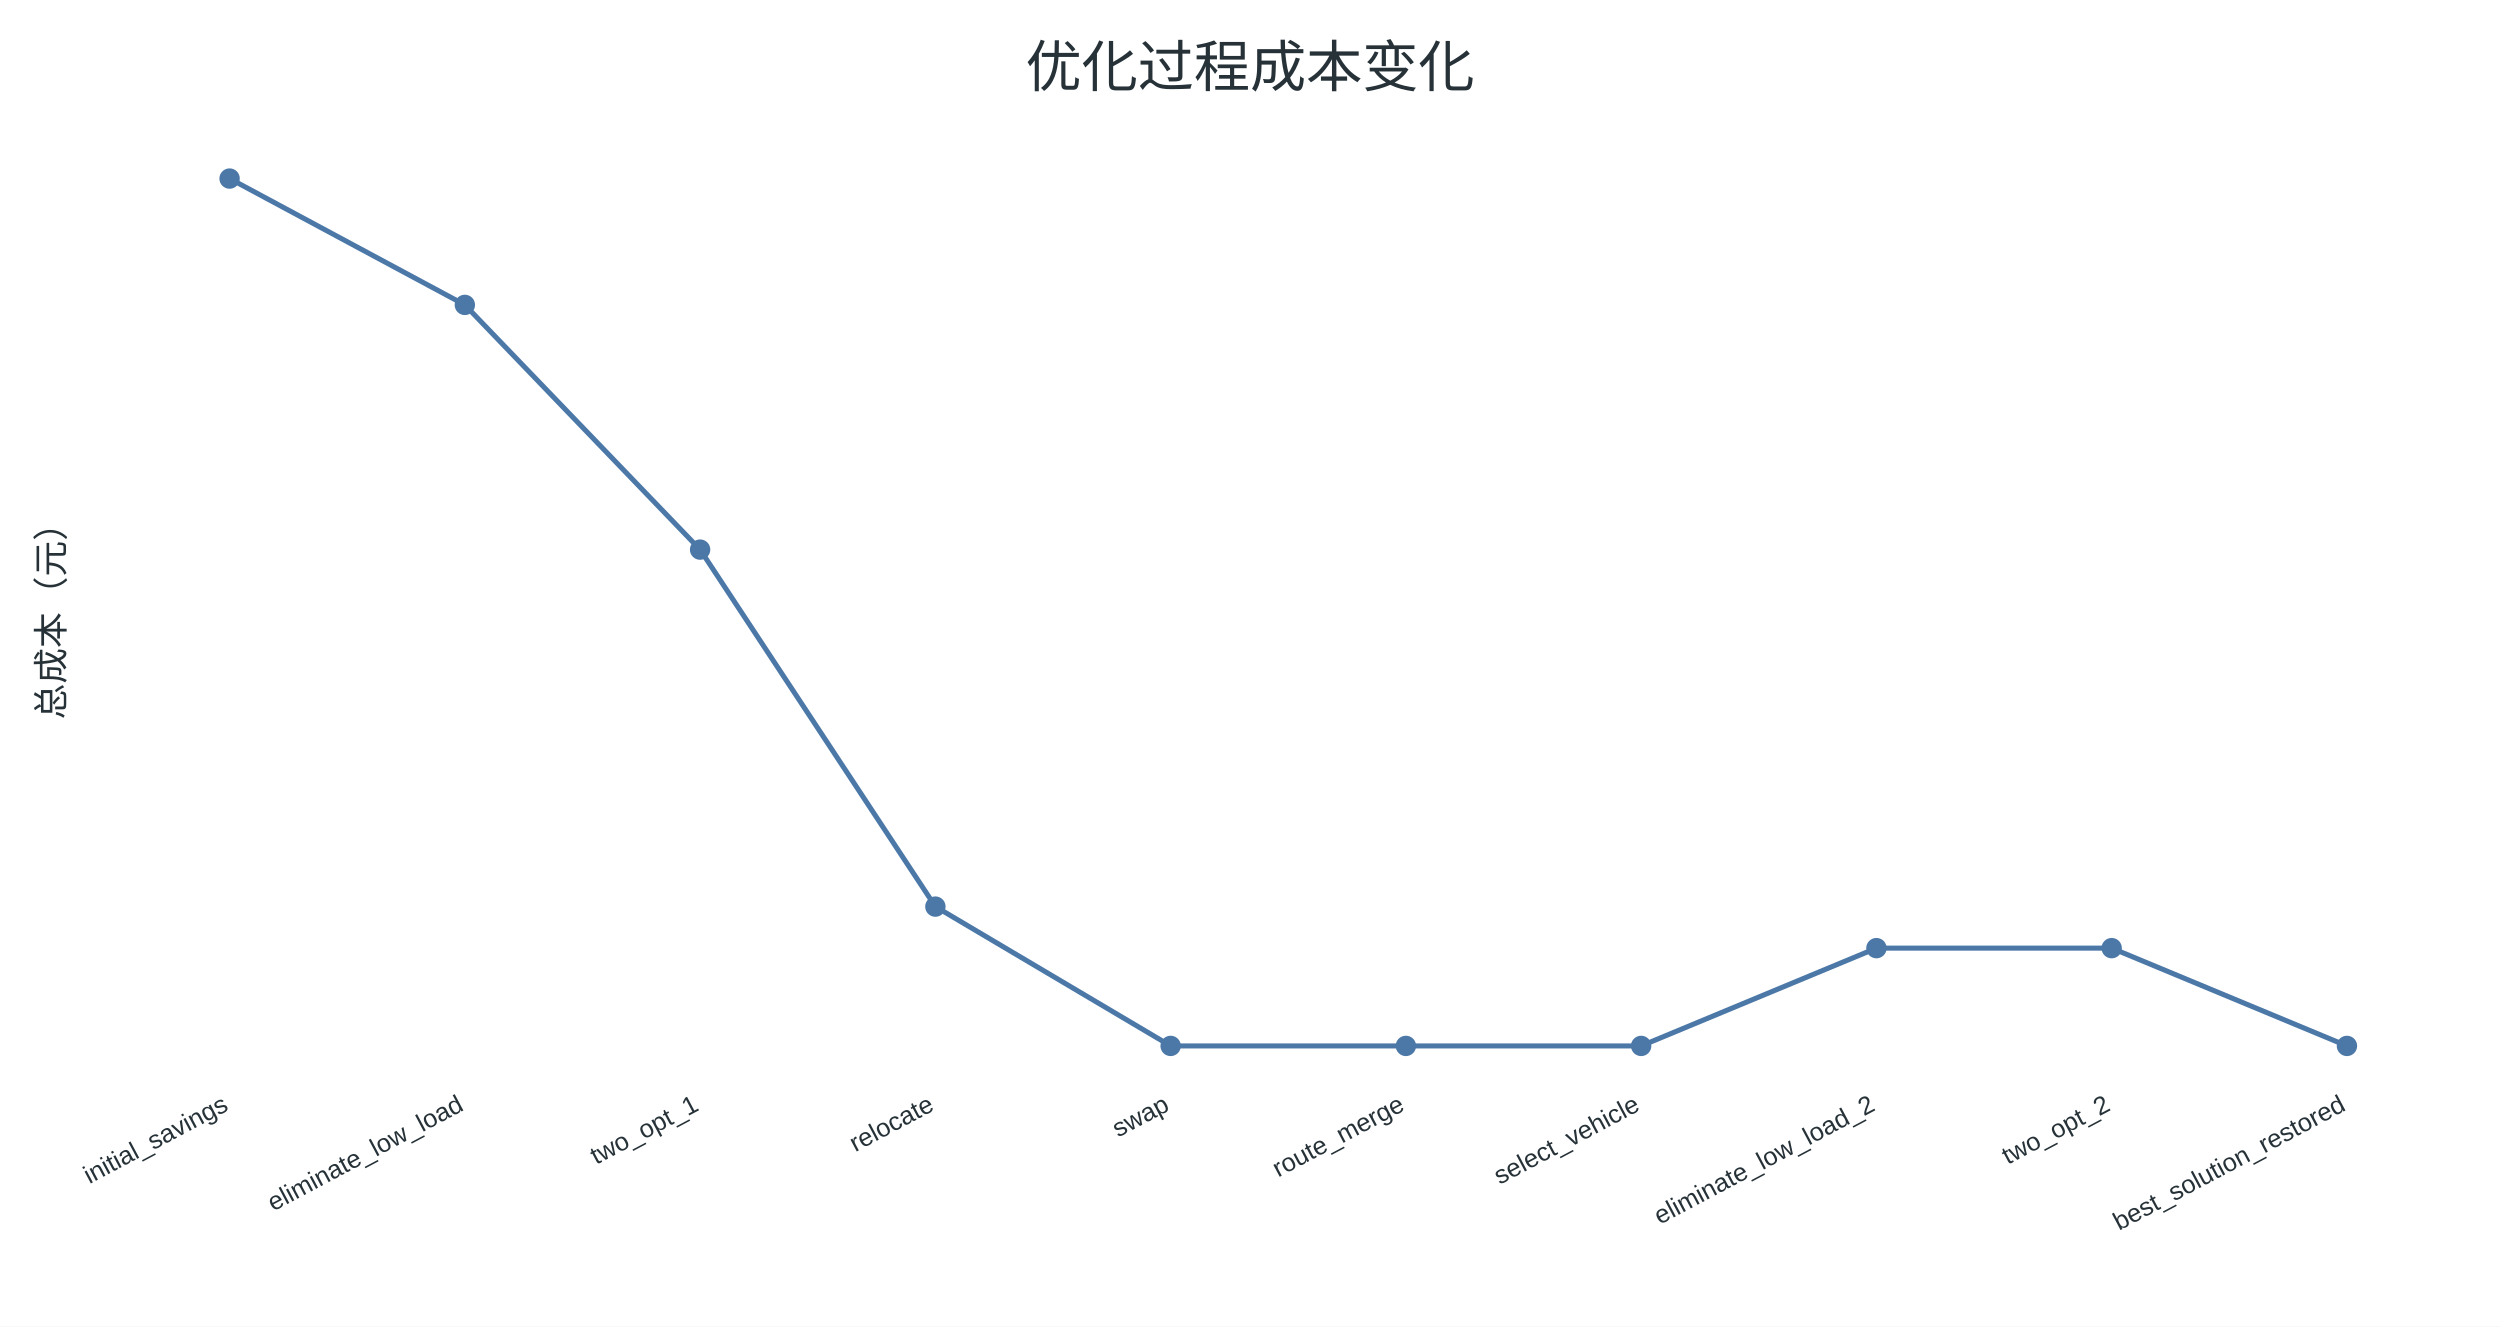
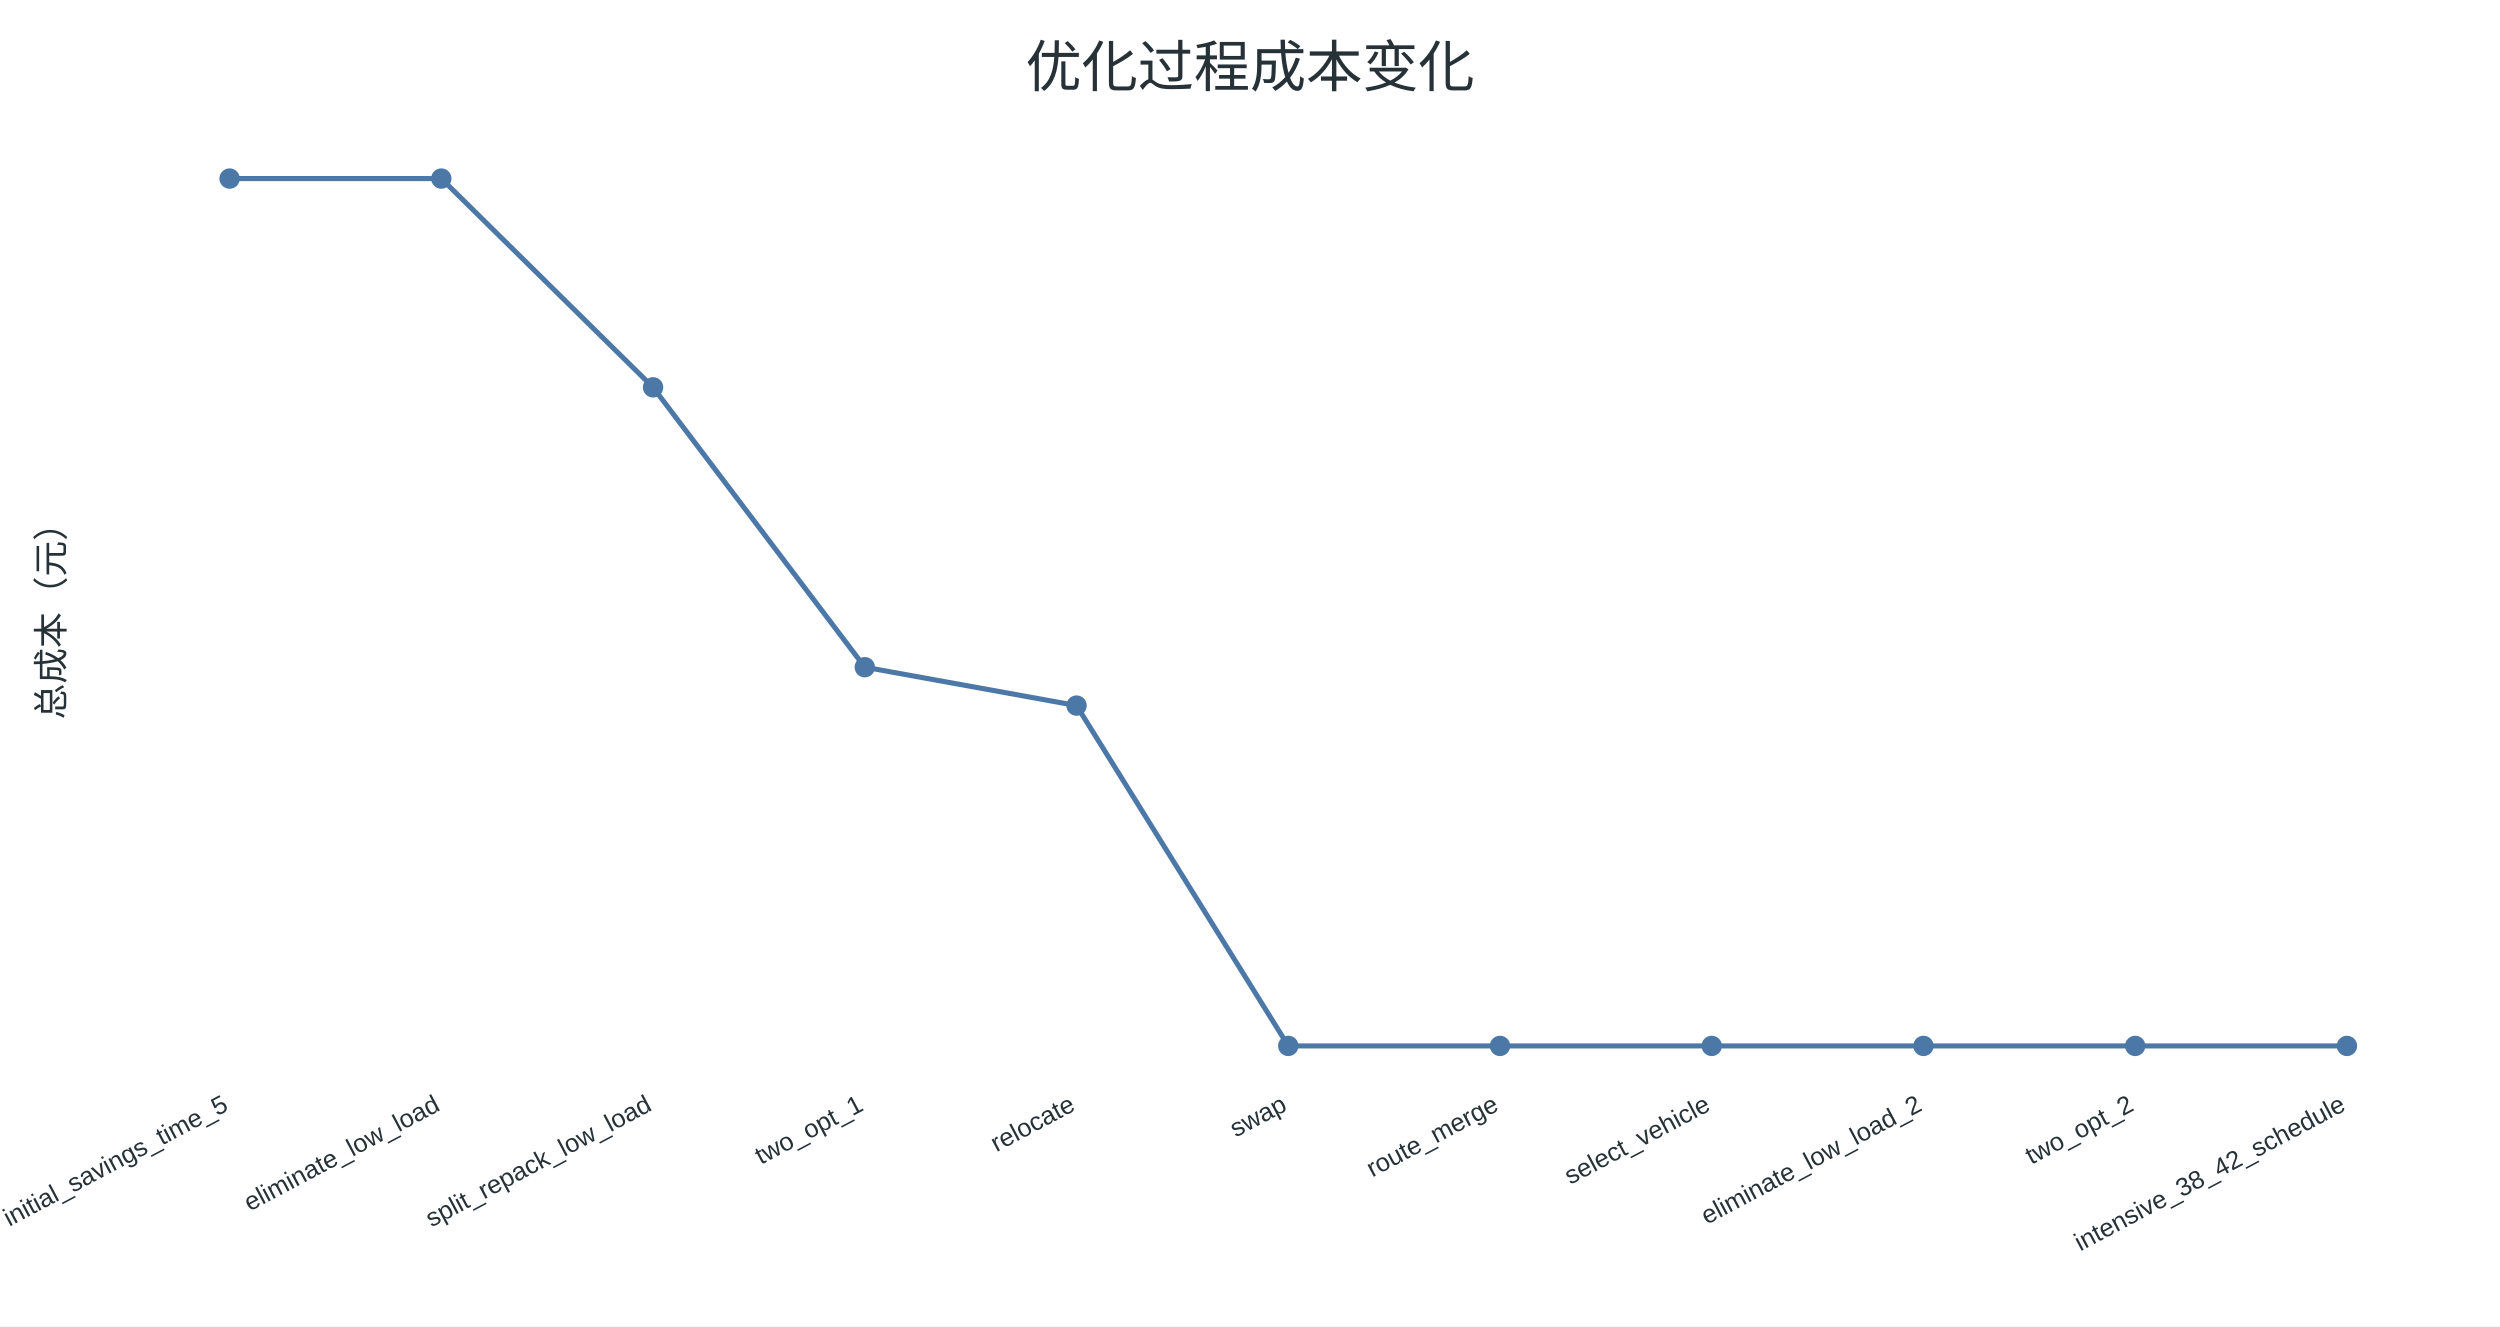
<svg xmlns="http://www.w3.org/2000/svg" width="980" height="520" viewBox="0 0 980 520">
  <rect width="100%" height="100%" fill="white" />
  <g font-family="Microsoft YaHei, SimHei, Arial, sans-serif" fill="#263238">
    <text x="490.0" y="34" text-anchor="middle" font-size="22" font-weight="500">优化过程成本变化</text>
-     <polyline points="90.00,70.00 182.22,119.52 274.44,215.45 366.67,355.39 458.89,410.00 551.11,410.00 643.33,410.00 735.56,371.67 827.78,371.67 920.00,410.00" fill="none" stroke="#4C78A8" stroke-width="2" />
+     <polyline points="90.00,70.00 173.00,70.00 256.00,151.84 339.00,261.54 422.00,276.59 505.00,410.00 588.00,410.00 671.00,410.00 754.00,410.00 837.00,410.00 920.00,410.00" fill="none" stroke="#4C78A8" stroke-width="2" />
    <circle cx="90.00" cy="70.00" r="4" fill="#4C78A8" />
-     <text x="90.00" y="435" text-anchor="end" font-size="10" transform="rotate(-28 90.00 435)">initial_savings</text>
-     <circle cx="182.22" cy="119.52" r="4" fill="#4C78A8" />
-     <text x="182.22" y="435" text-anchor="end" font-size="10" transform="rotate(-28 182.22 435)">eliminate_low_load</text>
-     <circle cx="274.44" cy="215.45" r="4" fill="#4C78A8" />
-     <text x="274.44" y="435" text-anchor="end" font-size="10" transform="rotate(-28 274.44 435)">two_opt_1</text>
-     <circle cx="366.67" cy="355.39" r="4" fill="#4C78A8" />
-     <text x="366.67" y="435" text-anchor="end" font-size="10" transform="rotate(-28 366.67 435)">relocate</text>
-     <circle cx="458.89" cy="410.00" r="4" fill="#4C78A8" />
-     <text x="458.89" y="435" text-anchor="end" font-size="10" transform="rotate(-28 458.89 435)">swap</text>
-     <circle cx="551.11" cy="410.00" r="4" fill="#4C78A8" />
-     <text x="551.11" y="435" text-anchor="end" font-size="10" transform="rotate(-28 551.11 435)">route_merge</text>
-     <circle cx="643.33" cy="410.00" r="4" fill="#4C78A8" />
-     <text x="643.33" y="435" text-anchor="end" font-size="10" transform="rotate(-28 643.33 435)">select_vehicle</text>
-     <circle cx="735.56" cy="371.67" r="4" fill="#4C78A8" />
-     <text x="735.56" y="435" text-anchor="end" font-size="10" transform="rotate(-28 735.56 435)">eliminate_low_load_2</text>
-     <circle cx="827.78" cy="371.67" r="4" fill="#4C78A8" />
-     <text x="827.78" y="435" text-anchor="end" font-size="10" transform="rotate(-28 827.78 435)">two_opt_2</text>
+     <text x="90.00" y="435" text-anchor="end" font-size="10" transform="rotate(-28 90.00 435)">initial_savings_time_5</text>
+     <circle cx="173.00" cy="70.00" r="4" fill="#4C78A8" />
+     <text x="173.00" y="435" text-anchor="end" font-size="10" transform="rotate(-28 173.00 435)">eliminate_low_load</text>
+     <circle cx="256.00" cy="151.84" r="4" fill="#4C78A8" />
+     <text x="256.00" y="435" text-anchor="end" font-size="10" transform="rotate(-28 256.00 435)">split_repack_low_load</text>
+     <circle cx="339.00" cy="261.54" r="4" fill="#4C78A8" />
+     <text x="339.00" y="435" text-anchor="end" font-size="10" transform="rotate(-28 339.00 435)">two_opt_1</text>
+     <circle cx="422.00" cy="276.59" r="4" fill="#4C78A8" />
+     <text x="422.00" y="435" text-anchor="end" font-size="10" transform="rotate(-28 422.00 435)">relocate</text>
+     <circle cx="505.00" cy="410.00" r="4" fill="#4C78A8" />
+     <text x="505.00" y="435" text-anchor="end" font-size="10" transform="rotate(-28 505.00 435)">swap</text>
+     <circle cx="588.00" cy="410.00" r="4" fill="#4C78A8" />
+     <text x="588.00" y="435" text-anchor="end" font-size="10" transform="rotate(-28 588.00 435)">route_merge</text>
+     <circle cx="671.00" cy="410.00" r="4" fill="#4C78A8" />
+     <text x="671.00" y="435" text-anchor="end" font-size="10" transform="rotate(-28 671.00 435)">select_vehicle</text>
+     <circle cx="754.00" cy="410.00" r="4" fill="#4C78A8" />
+     <text x="754.00" y="435" text-anchor="end" font-size="10" transform="rotate(-28 754.00 435)">eliminate_low_load_2</text>
+     <circle cx="837.00" cy="410.00" r="4" fill="#4C78A8" />
+     <text x="837.00" y="435" text-anchor="end" font-size="10" transform="rotate(-28 837.00 435)">two_opt_2</text>
    <circle cx="920.00" cy="410.00" r="4" fill="#4C78A8" />
-     <text x="920.00" y="435" text-anchor="end" font-size="10" transform="rotate(-28 920.00 435)">best_solution_restored</text>
+     <text x="920.00" y="435" text-anchor="end" font-size="10" transform="rotate(-28 920.00 435)">intensive_38_42_schedule</text>
    <text x="25" y="240.0" text-anchor="middle" font-size="14" transform="rotate(-90 25 240.0)">总成本（元）</text>
  </g>
</svg>
